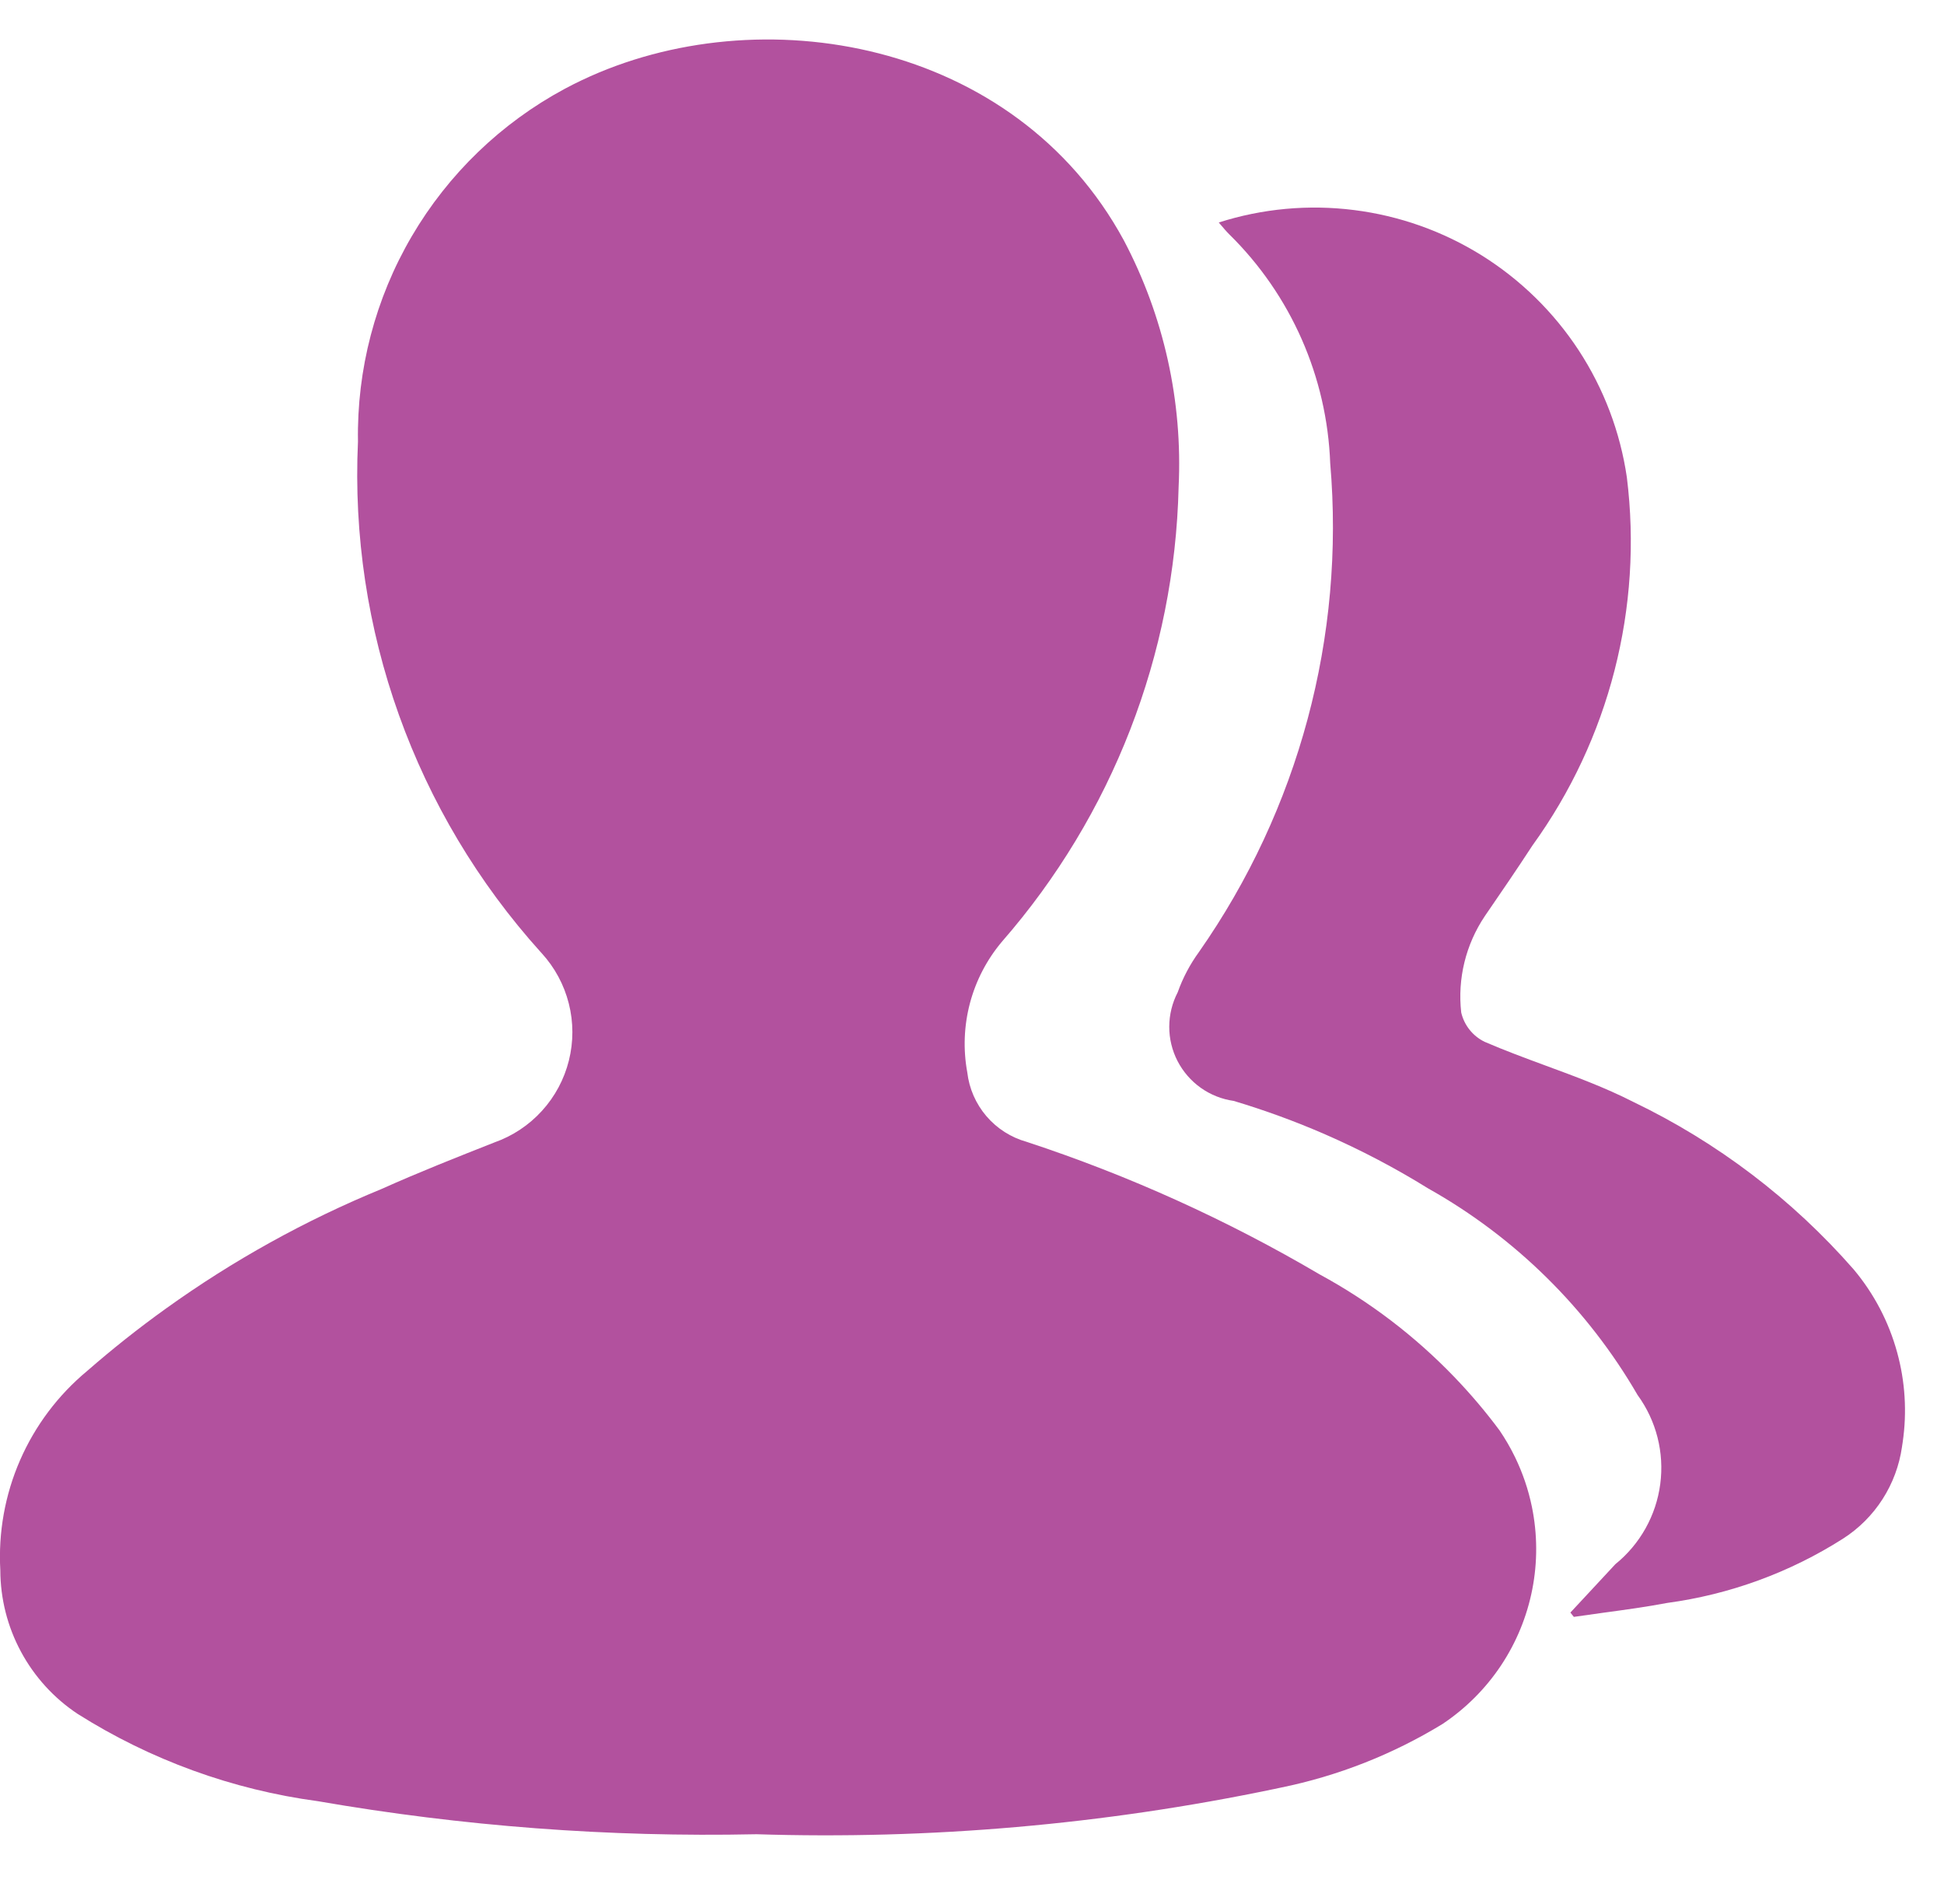
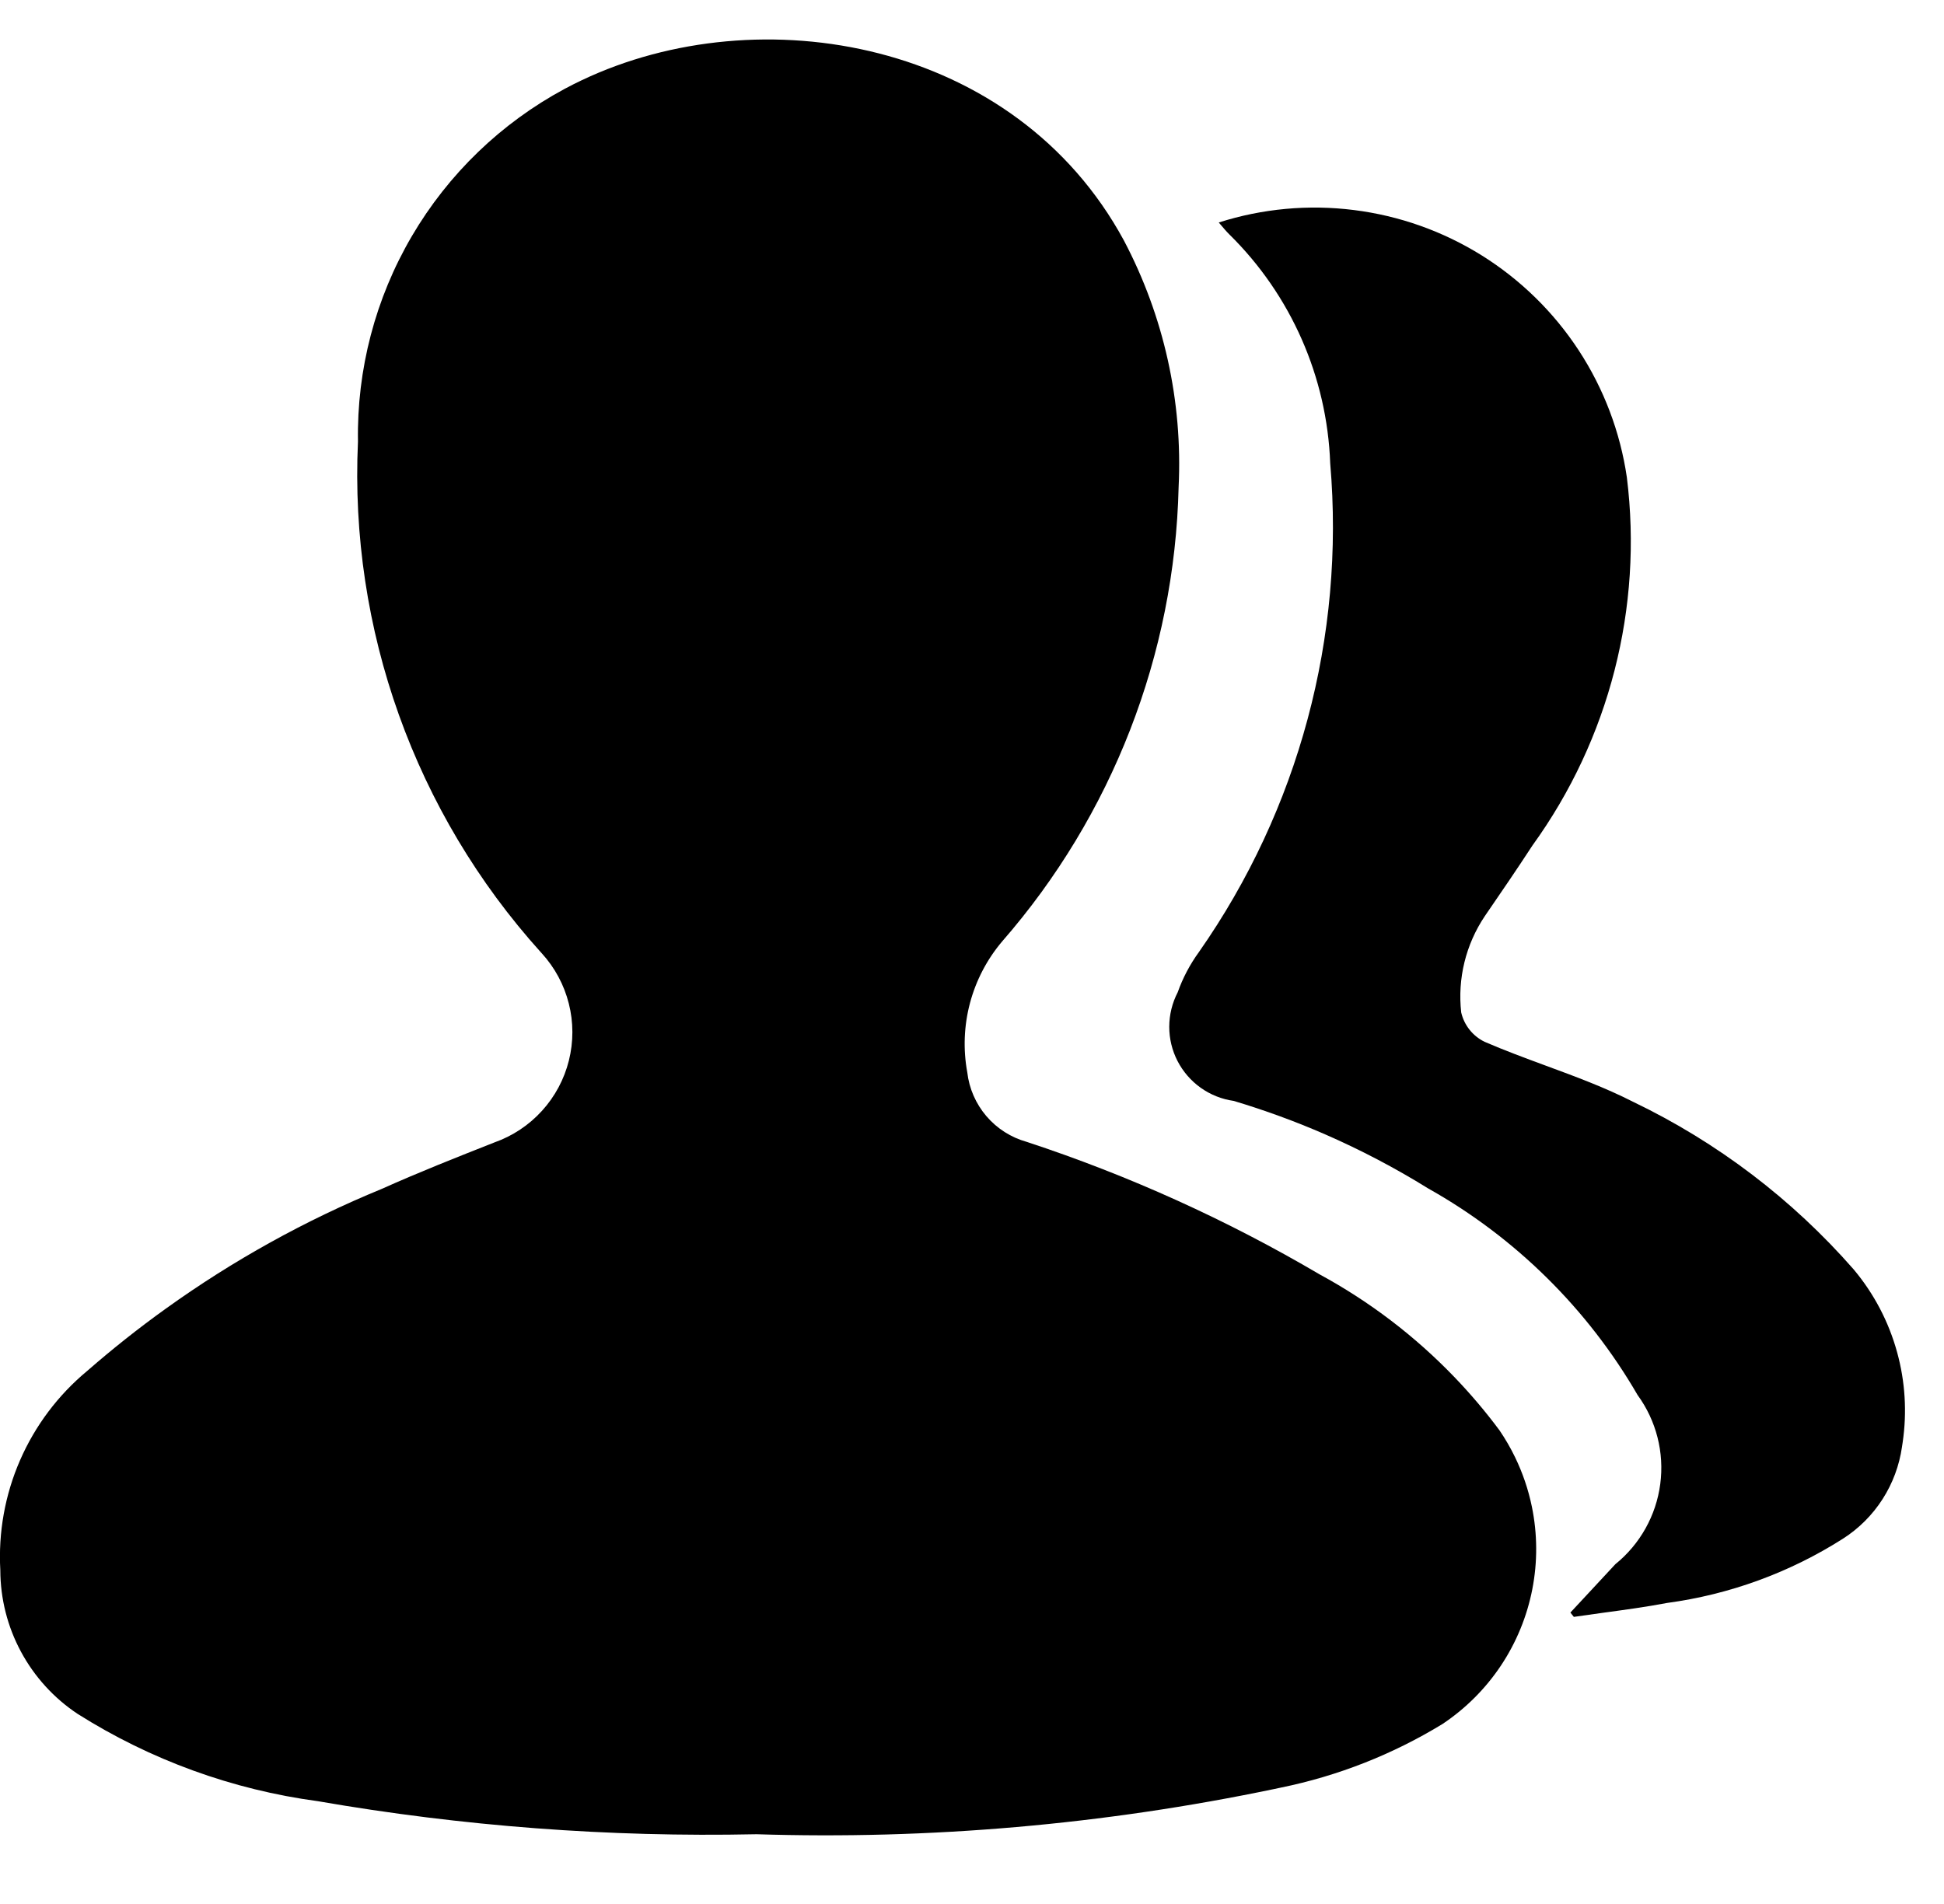
<svg xmlns="http://www.w3.org/2000/svg" width="49" height="48" viewBox="0 0 49 48" fill="none">
-   <path d="M19.048 46.242L19.049 46.241C23.433 46.381 27.818 45.999 32.111 45.103L32.276 45.068C33.721 44.774 35.103 44.23 36.36 43.462C36.943 43.073 37.443 42.573 37.832 41.99C38.22 41.407 38.489 40.753 38.623 40.065C38.757 39.378 38.753 38.67 38.612 37.984C38.523 37.551 38.38 37.132 38.188 36.736C38.074 36.501 37.943 36.275 37.796 36.059C37.443 35.584 37.061 35.134 36.653 34.71C35.665 33.684 34.524 32.813 33.266 32.13C30.93 30.755 28.454 29.634 25.88 28.787C25.484 28.677 25.13 28.451 24.863 28.139C24.596 27.826 24.428 27.442 24.381 27.034C24.274 26.453 24.298 25.857 24.449 25.287C24.601 24.716 24.877 24.187 25.258 23.736C28.034 20.554 29.609 16.5 29.708 12.278C29.813 10.119 29.336 7.971 28.327 6.059C25.587 1.008 19.157 -0.111 14.667 2.021C14.52 2.091 14.375 2.163 14.233 2.24C12.632 3.101 11.299 4.387 10.38 5.955C9.461 7.524 8.992 9.315 9.023 11.133C8.804 15.864 10.46 20.49 13.632 24.007L13.655 24.032C13.984 24.392 14.218 24.827 14.337 25.299C14.457 25.771 14.457 26.265 14.339 26.737C14.221 27.209 13.988 27.645 13.66 28.005C13.333 28.365 12.921 28.639 12.462 28.801C11.509 29.177 10.552 29.555 9.621 29.973C7.693 30.765 5.868 31.778 4.18 32.991C3.495 33.482 2.833 34.007 2.196 34.563C1.464 35.171 0.885 35.942 0.505 36.814C0.125 37.686 -0.045 38.636 0.008 39.586C0.01 40.302 0.188 41.008 0.528 41.639C0.867 42.27 1.357 42.809 1.954 43.206C3.792 44.368 5.859 45.12 8.015 45.409C11.657 46.041 15.352 46.32 19.048 46.242Z" fill="#B2519E" />
-   <path d="M39.585 40.656L39.67 40.762C39.92 40.725 40.171 40.691 40.423 40.656C40.956 40.584 41.492 40.511 42.02 40.411C43.597 40.198 45.11 39.646 46.453 38.791C46.855 38.534 47.196 38.193 47.453 37.791C47.708 37.393 47.874 36.944 47.941 36.477C47.941 36.472 47.942 36.467 47.943 36.462C47.949 36.426 47.954 36.392 47.959 36.357C48.069 35.601 48.022 34.831 47.819 34.094C47.609 33.326 47.235 32.612 46.723 32.002C45.175 30.233 43.285 28.796 41.166 27.778C40.456 27.416 39.706 27.139 38.953 26.862C38.439 26.672 37.924 26.482 37.42 26.264C37.273 26.192 37.144 26.089 37.042 25.961C36.94 25.833 36.868 25.684 36.831 25.525C36.735 24.671 36.946 23.811 37.425 23.097C37.831 22.506 38.236 21.914 38.627 21.314C40.565 18.632 41.414 15.316 41.006 12.033C40.839 10.891 40.425 9.8 39.794 8.834C39.162 7.868 38.328 7.052 37.35 6.44C36.371 5.829 35.271 5.438 34.126 5.295C32.981 5.151 31.819 5.258 30.72 5.609C30.732 5.623 30.743 5.636 30.754 5.649C30.847 5.759 30.915 5.839 30.987 5.91C32.54 7.438 33.449 9.503 33.529 11.681C33.905 16.047 32.735 20.406 30.223 23.997C29.996 24.309 29.814 24.652 29.685 25.016C29.546 25.284 29.473 25.581 29.472 25.883C29.471 26.184 29.543 26.482 29.681 26.75C29.82 27.018 30.02 27.249 30.266 27.424C30.512 27.599 30.797 27.712 31.095 27.754C31.881 27.989 32.652 28.271 33.402 28.598C34.299 28.99 35.167 29.445 36 29.962C38.193 31.194 40.015 32.992 41.276 35.168C41.748 35.815 41.953 36.619 41.848 37.413C41.744 38.206 41.339 38.93 40.716 39.434C40.482 39.688 40.246 39.942 40.009 40.195C39.867 40.348 39.725 40.5 39.583 40.653L39.585 40.656Z" fill="#B2519E" />
+   <path d="M19.048 46.242L19.049 46.241C23.433 46.381 27.818 45.999 32.111 45.103L32.276 45.068C33.721 44.774 35.103 44.23 36.36 43.462C36.943 43.073 37.443 42.573 37.832 41.99C38.22 41.407 38.489 40.753 38.623 40.065C38.757 39.378 38.753 38.67 38.612 37.984C38.523 37.551 38.38 37.132 38.188 36.736C38.074 36.501 37.943 36.275 37.796 36.059C37.443 35.584 37.061 35.134 36.653 34.71C35.665 33.684 34.524 32.813 33.266 32.13C30.93 30.755 28.454 29.634 25.88 28.787C25.484 28.677 25.13 28.451 24.863 28.139C24.596 27.826 24.428 27.442 24.381 27.034C24.274 26.453 24.298 25.857 24.449 25.287C24.601 24.716 24.877 24.187 25.258 23.736C28.034 20.554 29.609 16.5 29.708 12.278C29.813 10.119 29.336 7.971 28.327 6.059C25.587 1.008 19.157 -0.111 14.667 2.021C14.52 2.091 14.375 2.163 14.233 2.24C12.632 3.101 11.299 4.387 10.38 5.955C9.461 7.524 8.992 9.315 9.023 11.133C8.804 15.864 10.46 20.49 13.632 24.007L13.655 24.032C13.984 24.392 14.218 24.827 14.337 25.299C14.457 25.771 14.457 26.265 14.339 26.737C14.221 27.209 13.988 27.645 13.66 28.005C13.333 28.365 12.921 28.639 12.462 28.801C11.509 29.177 10.552 29.555 9.621 29.973C7.693 30.765 5.868 31.778 4.18 32.991C3.495 33.482 2.833 34.007 2.196 34.563C1.464 35.171 0.885 35.942 0.505 36.814C0.125 37.686 -0.045 38.636 0.008 39.586C0.01 40.302 0.188 41.008 0.528 41.639C0.867 42.27 1.357 42.809 1.954 43.206C3.792 44.368 5.859 45.12 8.015 45.409C11.657 46.041 15.352 46.32 19.048 46.242Z" fill="currentColor" />
+   <path d="M39.585 40.656L39.67 40.762C39.92 40.725 40.171 40.691 40.423 40.656C40.956 40.584 41.492 40.511 42.02 40.411C43.597 40.198 45.11 39.646 46.453 38.791C46.855 38.534 47.196 38.193 47.453 37.791C47.708 37.393 47.874 36.944 47.941 36.477C47.941 36.472 47.942 36.467 47.943 36.462C47.949 36.426 47.954 36.392 47.959 36.357C48.069 35.601 48.022 34.831 47.819 34.094C47.609 33.326 47.235 32.612 46.723 32.002C45.175 30.233 43.285 28.796 41.166 27.778C40.456 27.416 39.706 27.139 38.953 26.862C38.439 26.672 37.924 26.482 37.42 26.264C37.273 26.192 37.144 26.089 37.042 25.961C36.94 25.833 36.868 25.684 36.831 25.525C36.735 24.671 36.946 23.811 37.425 23.097C37.831 22.506 38.236 21.914 38.627 21.314C40.565 18.632 41.414 15.316 41.006 12.033C40.839 10.891 40.425 9.8 39.794 8.834C39.162 7.868 38.328 7.052 37.35 6.44C36.371 5.829 35.271 5.438 34.126 5.295C32.981 5.151 31.819 5.258 30.72 5.609C30.732 5.623 30.743 5.636 30.754 5.649C30.847 5.759 30.915 5.839 30.987 5.91C32.54 7.438 33.449 9.503 33.529 11.681C33.905 16.047 32.735 20.406 30.223 23.997C29.996 24.309 29.814 24.652 29.685 25.016C29.546 25.284 29.473 25.581 29.472 25.883C29.471 26.184 29.543 26.482 29.681 26.75C29.82 27.018 30.02 27.249 30.266 27.424C30.512 27.599 30.797 27.712 31.095 27.754C31.881 27.989 32.652 28.271 33.402 28.598C34.299 28.99 35.167 29.445 36 29.962C38.193 31.194 40.015 32.992 41.276 35.168C41.748 35.815 41.953 36.619 41.848 37.413C41.744 38.206 41.339 38.93 40.716 39.434C40.482 39.688 40.246 39.942 40.009 40.195C39.867 40.348 39.725 40.5 39.583 40.653L39.585 40.656Z" fill="currentColor" />
</svg>
